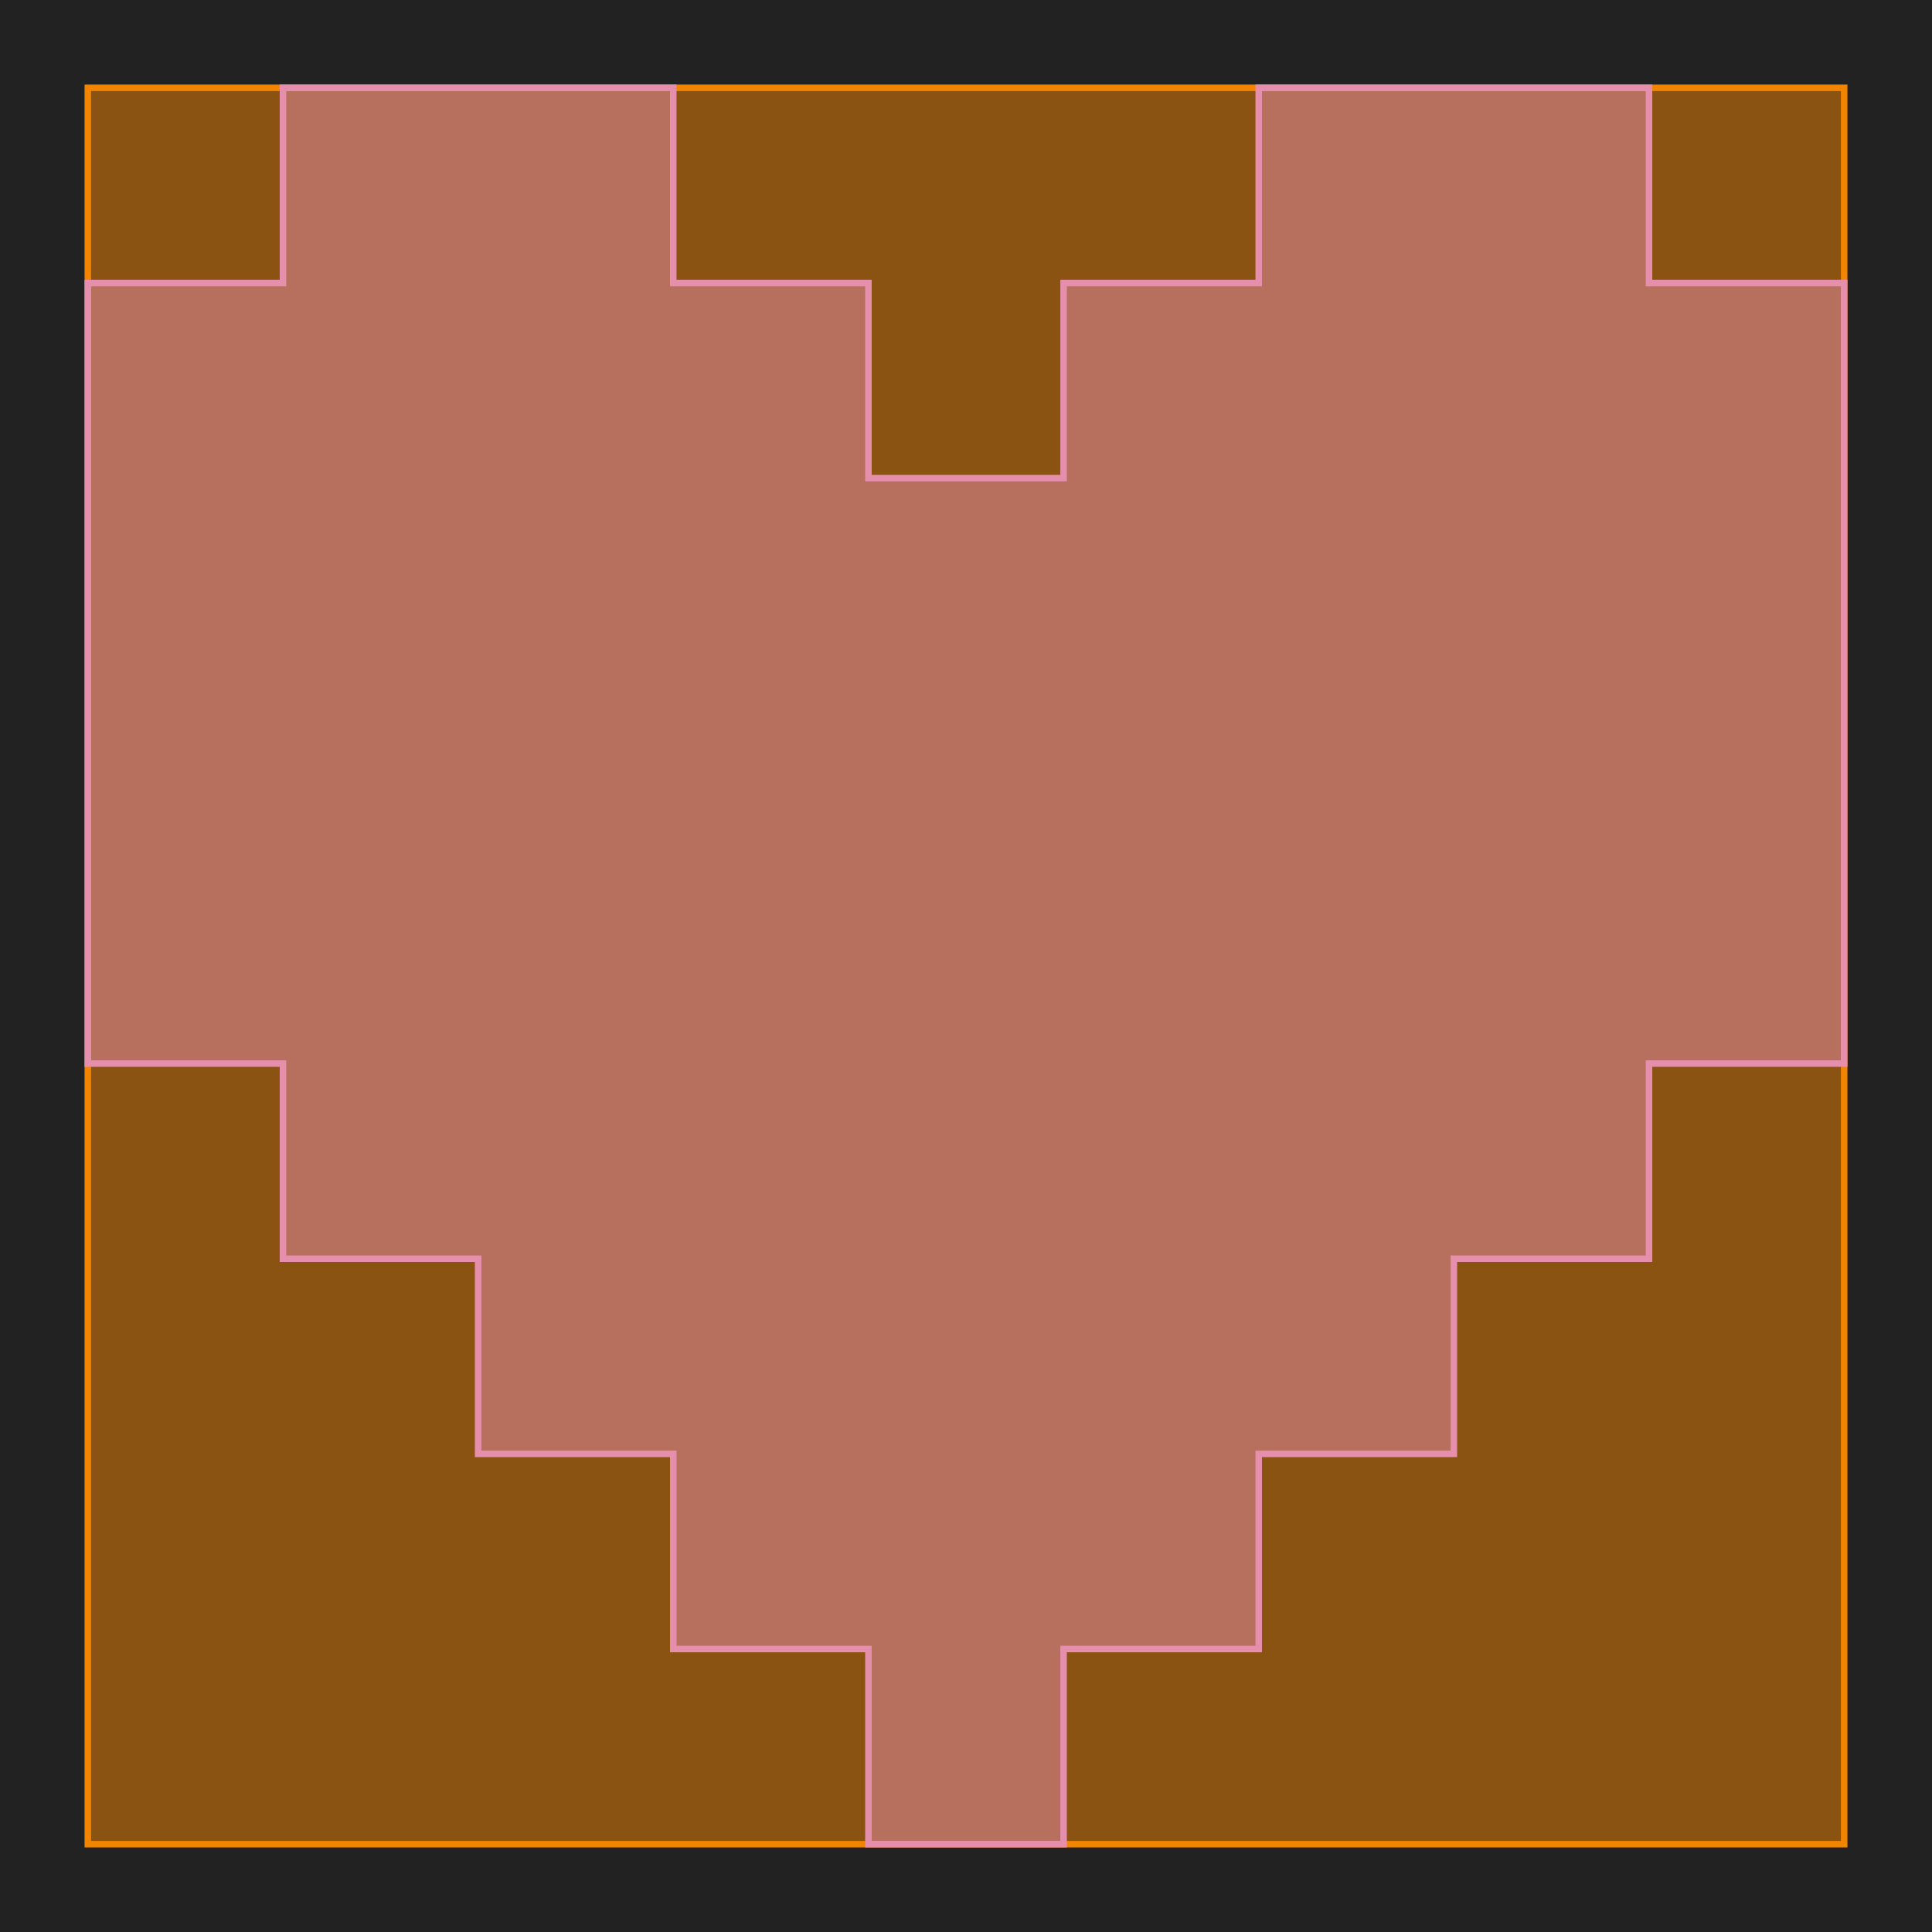
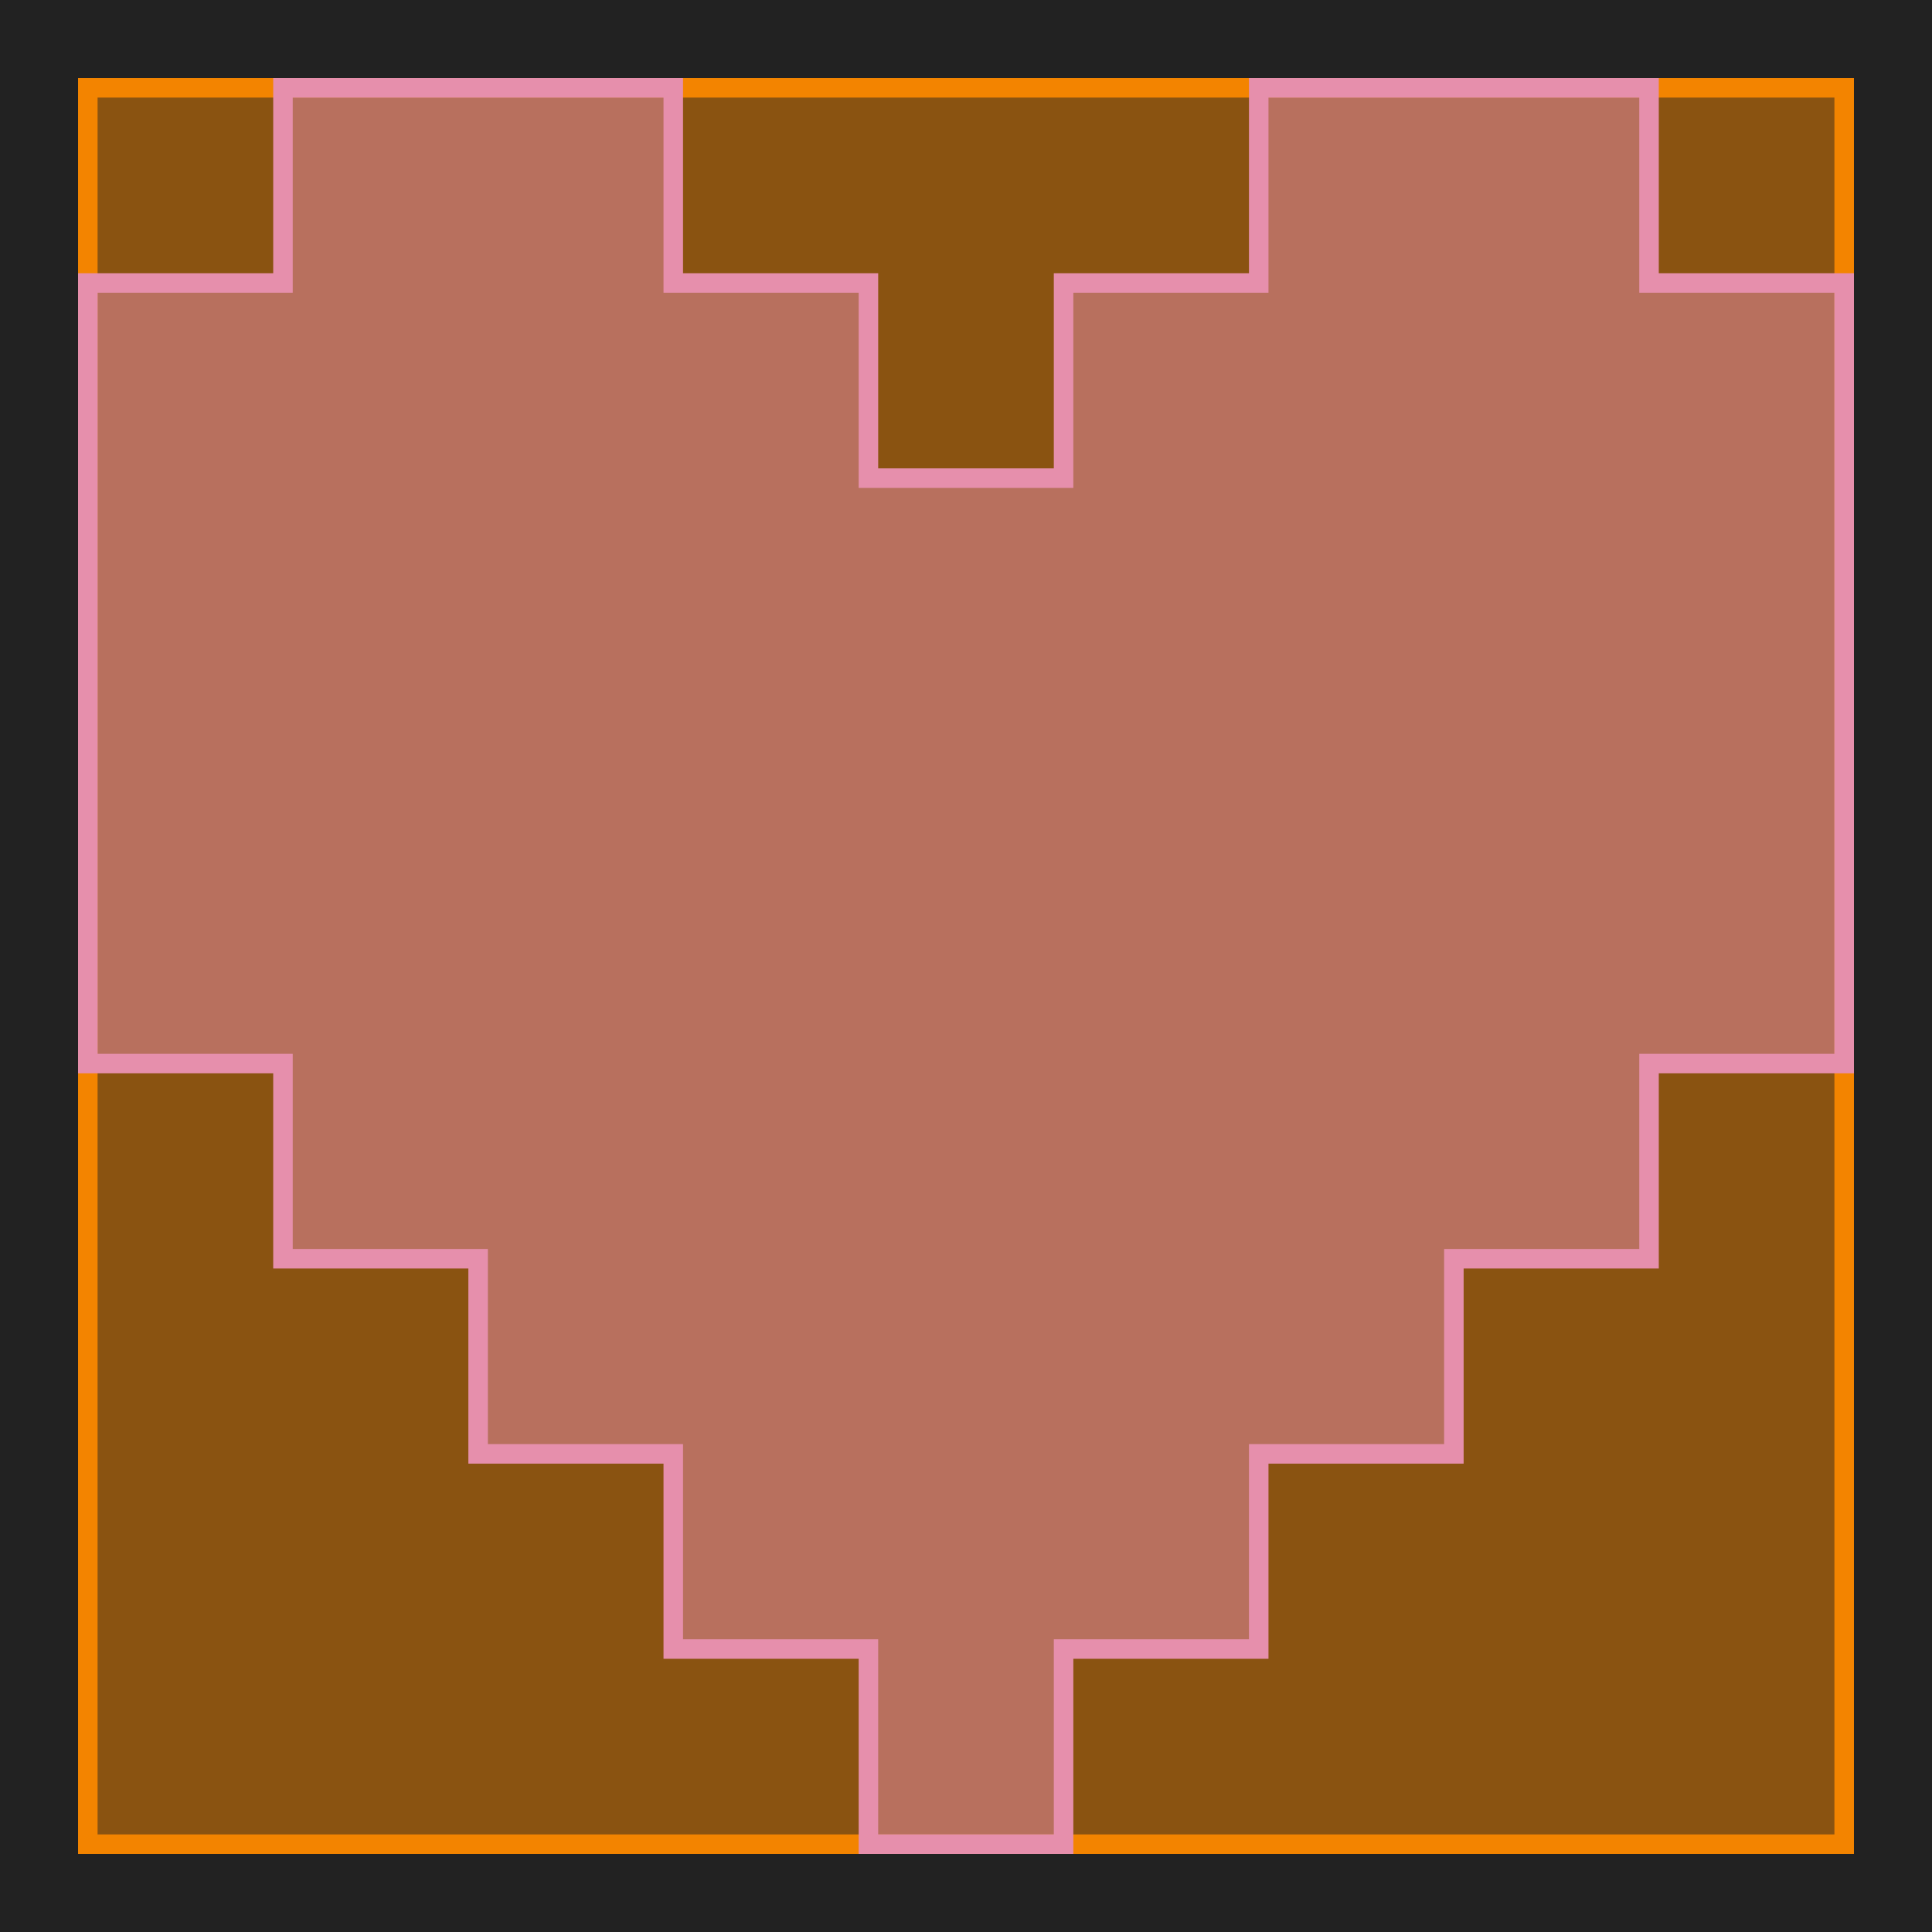
- <svg xmlns="http://www.w3.org/2000/svg" width="297" height="297" viewBox="-13.5 -283.5 297 297">
+ <svg xmlns="http://www.w3.org/2000/svg" width="99" height="99" viewBox="-4.5 -94.5 99 99">
  <defs>
    <style type="text/css">
.l46d0 {stroke: #E68FAC; fill: #E68FAC; fill-opacity: 0.5;}
.l0d0 {stroke: #F38400; fill: #F38400; fill-opacity: 0.5;}
</style>
  </defs>
-   <rect x="-13.5" y="-283.5" width="297" height="297" fill="#222222" stroke="none" />
+   <rect x="-4.5" y="-94.5" width="99" height="99" fill="#222222" stroke="none" />
  <g id="soul" transform="scale(1 -1)">
-     <polygon id="0x1a86abd0" class="l0d0" points="0,0 270,0 270,270 0,270" />
-     <polygon id="0x1a80b6e0" class="l46d0" points="0,240 30,240 30,270 90,270 90,240 120,240 120,210 150,210 150,240 180,240 180,270 240,270 240,240 270,240 270,120 240,120 240,90 210,90 210,60 180,60 180,30 150,30 150,0 120,0 120,30 90,30 90,60 60,60 60,90 30,90 30,120 0,120" />
+     <polygon id="0x14ae4bd0" class="l0d0" points="0,0 90,0 90,90 0,90" />
+     <polygon id="0x14a856e0" class="l46d0" points="0,80 10,80 10,90 30,90 30,80 40,80 40,70 50,70 50,80 60,80 60,90 80,90 80,80 90,80 90,40 80,40 80,30 70,30 70,20 60,20 60,10 50,10 50,0 40,0 40,10 30,10 30,20 20,20 20,30 10,30 10,40 0,40" />
  </g>
</svg>
